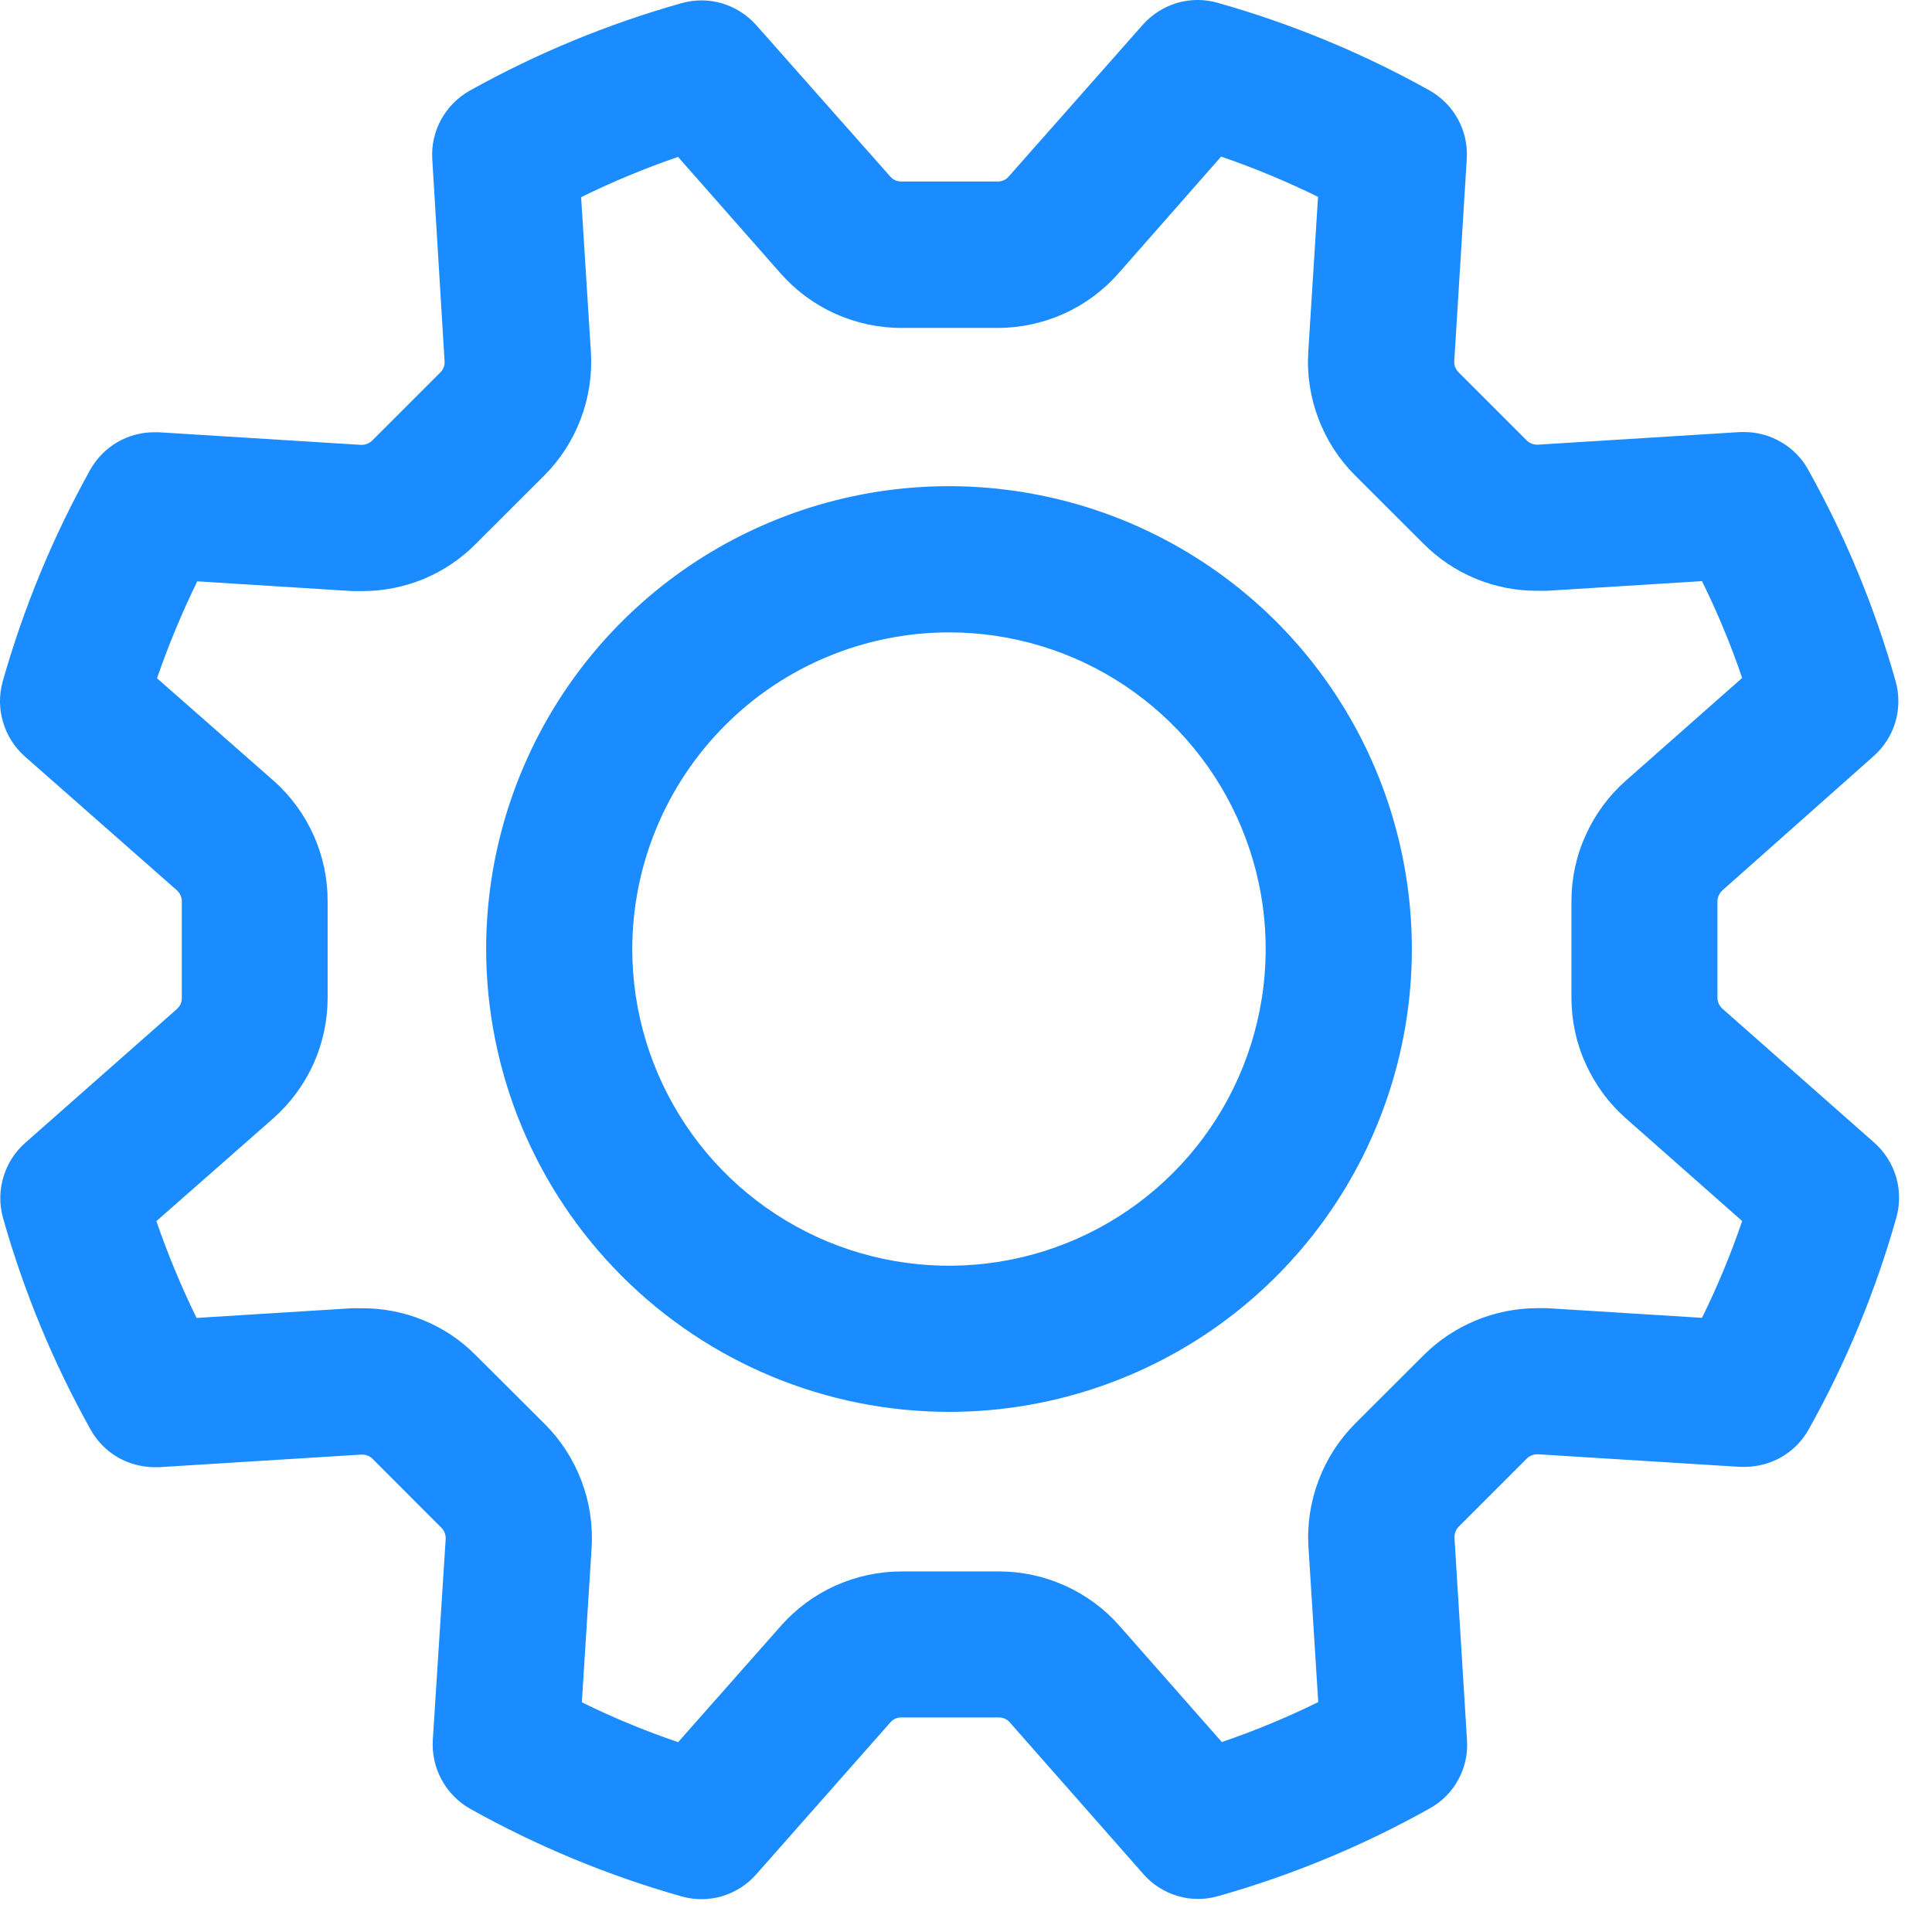
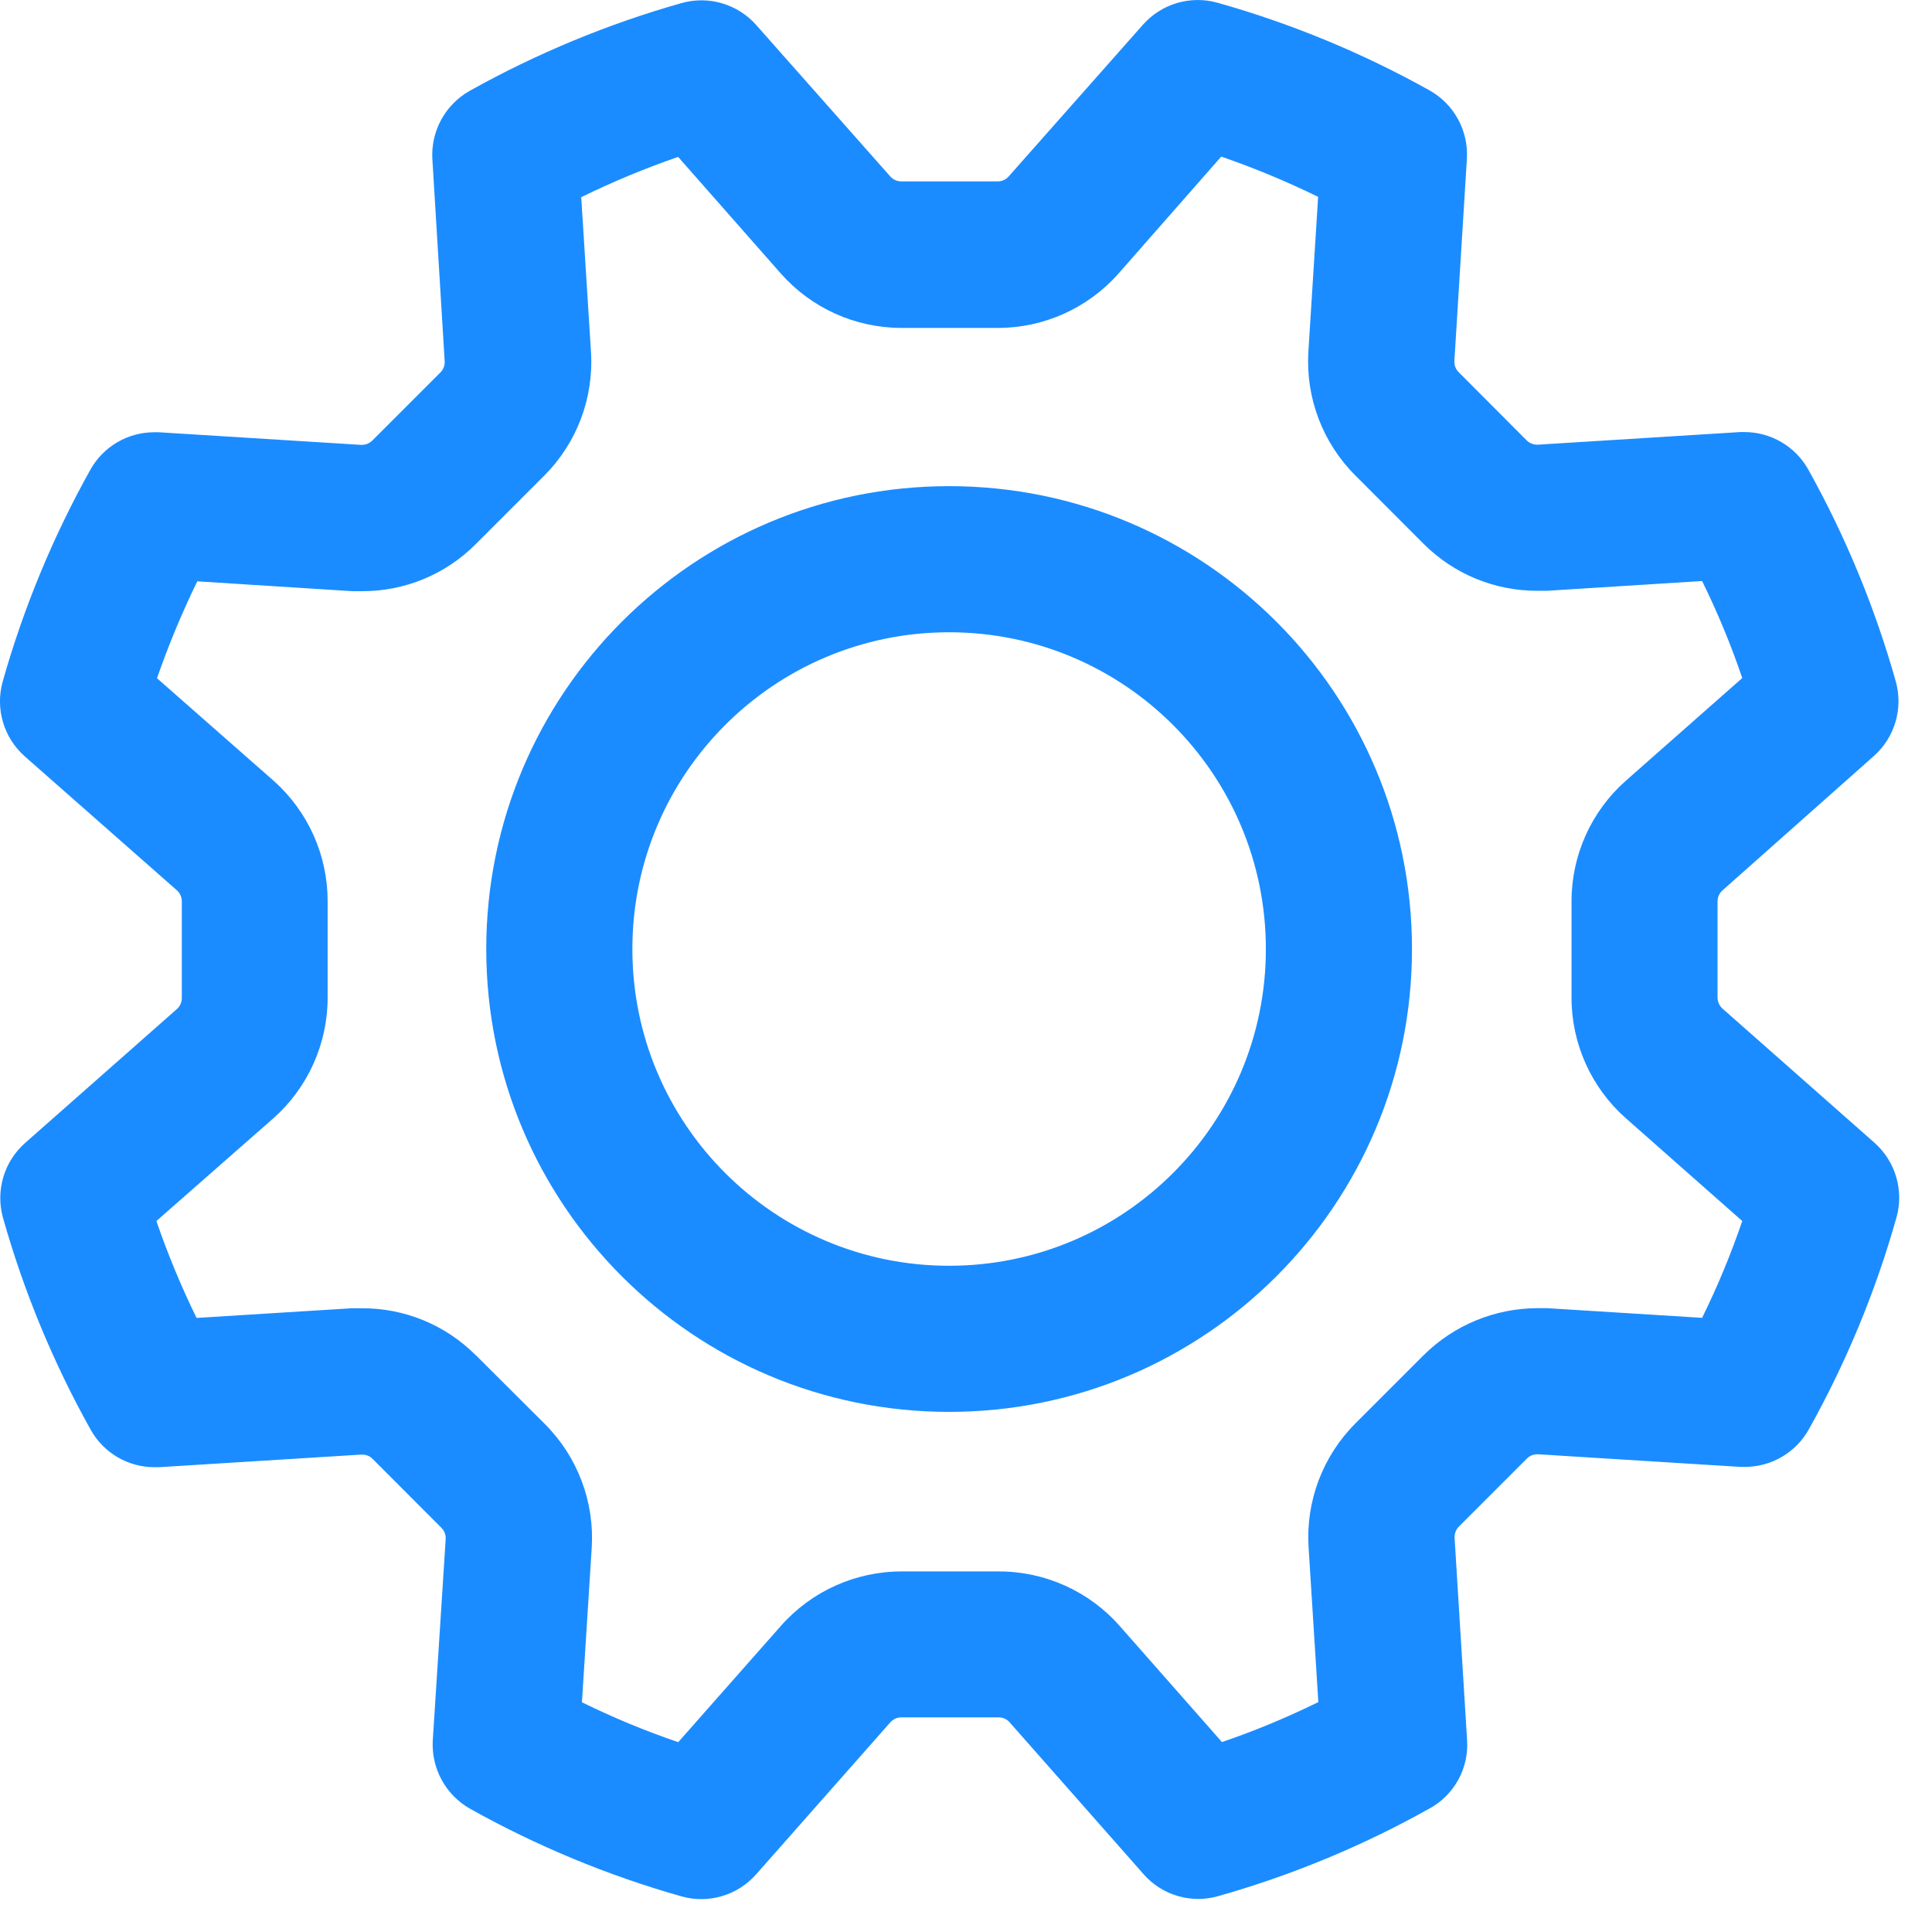
- <svg xmlns="http://www.w3.org/2000/svg" width="19" height="19" viewBox="0 0 19 19" fill="none">
-   <path d="M6.703 18.65C5.978 18.445 5.28 18.155 4.623 17.788C4.505 17.721 4.409 17.623 4.344 17.504C4.279 17.386 4.249 17.252 4.256 17.117L4.383 15.136C4.384 15.115 4.381 15.095 4.374 15.076C4.367 15.057 4.355 15.039 4.341 15.025L3.663 14.346C3.65 14.333 3.634 14.322 3.617 14.316C3.599 14.308 3.581 14.305 3.562 14.305H3.552L1.564 14.429H1.519C1.391 14.428 1.265 14.394 1.155 14.33C1.045 14.265 0.954 14.172 0.892 14.061C0.524 13.402 0.234 12.702 0.029 11.975C-0.007 11.845 -0.006 11.707 0.033 11.577C0.071 11.447 0.145 11.331 0.246 11.241L1.74 9.923C1.755 9.909 1.767 9.892 1.776 9.874C1.784 9.855 1.788 9.835 1.788 9.814V8.865C1.788 8.844 1.784 8.824 1.775 8.805C1.767 8.787 1.755 8.77 1.74 8.756L0.243 7.438C0.142 7.348 0.068 7.231 0.03 7.102C-0.009 6.972 -0.01 6.834 0.026 6.704C0.232 5.977 0.521 5.277 0.889 4.617C0.952 4.506 1.043 4.414 1.153 4.349C1.263 4.285 1.388 4.251 1.516 4.251H1.561L3.549 4.375H3.559C3.597 4.374 3.633 4.359 3.66 4.333L4.331 3.662C4.346 3.647 4.357 3.63 4.364 3.611C4.371 3.591 4.374 3.571 4.372 3.551L4.251 1.564C4.243 1.429 4.273 1.295 4.338 1.176C4.403 1.058 4.499 0.96 4.617 0.893C5.276 0.525 5.976 0.236 6.703 0.031C6.833 -0.006 6.971 -0.005 7.101 0.033C7.231 0.072 7.348 0.146 7.437 0.247L8.756 1.737C8.77 1.753 8.786 1.765 8.805 1.773C8.824 1.781 8.844 1.785 8.864 1.785H9.811C9.831 1.786 9.852 1.781 9.87 1.773C9.889 1.765 9.906 1.753 9.919 1.737L11.239 0.243C11.329 0.142 11.445 0.068 11.575 0.029C11.705 -0.009 11.843 -0.01 11.973 0.027C12.699 0.232 13.399 0.521 14.058 0.889C14.176 0.956 14.273 1.053 14.338 1.172C14.403 1.291 14.433 1.425 14.425 1.56L14.302 3.549C14.3 3.569 14.303 3.59 14.31 3.609C14.318 3.628 14.329 3.645 14.343 3.66L15.014 4.331C15.041 4.357 15.078 4.373 15.116 4.373H15.125L17.113 4.249H17.154C17.281 4.249 17.407 4.283 17.517 4.348C17.627 4.412 17.718 4.504 17.78 4.615C18.149 5.275 18.438 5.975 18.643 6.702C18.679 6.832 18.678 6.97 18.64 7.1C18.602 7.23 18.528 7.346 18.426 7.436L16.939 8.756C16.924 8.77 16.912 8.787 16.903 8.805C16.895 8.824 16.89 8.844 16.89 8.865V9.811C16.89 9.832 16.895 9.852 16.903 9.871C16.912 9.889 16.924 9.906 16.939 9.92L18.433 11.238C18.534 11.328 18.608 11.444 18.647 11.574C18.685 11.704 18.686 11.842 18.65 11.972C18.445 12.699 18.156 13.399 17.787 14.058C17.725 14.169 17.634 14.262 17.524 14.327C17.414 14.391 17.288 14.425 17.16 14.426H17.115L15.127 14.302H15.117C15.098 14.302 15.08 14.306 15.062 14.313C15.045 14.32 15.029 14.33 15.016 14.343L14.345 15.014C14.331 15.029 14.32 15.046 14.313 15.065C14.306 15.085 14.303 15.105 14.304 15.125L14.427 17.114C14.436 17.249 14.406 17.384 14.341 17.503C14.276 17.622 14.179 17.719 14.06 17.785C13.403 18.153 12.705 18.442 11.98 18.647C11.849 18.685 11.711 18.684 11.581 18.646C11.451 18.607 11.334 18.533 11.245 18.431L9.931 16.939C9.917 16.923 9.901 16.911 9.882 16.902C9.863 16.894 9.843 16.89 9.822 16.89H8.864C8.844 16.89 8.823 16.894 8.805 16.902C8.786 16.911 8.769 16.923 8.756 16.939L7.437 18.433C7.348 18.535 7.231 18.609 7.101 18.648C6.971 18.686 6.833 18.687 6.703 18.65ZM4.679 13.328L5.358 14.005C5.517 14.164 5.64 14.355 5.719 14.565C5.799 14.776 5.832 15.001 5.818 15.225L5.722 16.741C6.029 16.892 6.345 17.023 6.669 17.133L7.68 15.989C7.828 15.821 8.011 15.686 8.215 15.594C8.42 15.502 8.642 15.454 8.866 15.454H9.824C10.049 15.454 10.271 15.502 10.476 15.595C10.68 15.687 10.863 15.822 11.011 15.991L12.016 17.132C12.34 17.021 12.657 16.89 12.964 16.739L12.868 15.215C12.854 14.992 12.888 14.767 12.968 14.557C13.047 14.348 13.17 14.157 13.329 13.998L14 13.328C14.297 13.032 14.699 12.866 15.118 12.865H15.214L16.738 12.96C16.89 12.652 17.022 12.334 17.133 12.008L15.988 10.997C15.82 10.848 15.686 10.666 15.594 10.461C15.501 10.257 15.454 10.035 15.454 9.81V8.865C15.454 8.64 15.501 8.418 15.594 8.214C15.686 8.009 15.82 7.827 15.988 7.678L17.133 6.667C17.022 6.341 16.89 6.023 16.738 5.715L15.214 5.81C15.182 5.81 15.149 5.81 15.118 5.81C14.91 5.811 14.704 5.77 14.512 5.691C14.319 5.611 14.145 5.494 13.998 5.346L13.327 4.676C13.168 4.517 13.045 4.327 12.966 4.117C12.886 3.908 12.852 3.683 12.866 3.46L12.962 1.936C12.653 1.784 12.335 1.652 12.009 1.54L10.998 2.69C10.85 2.858 10.667 2.993 10.463 3.085C10.258 3.177 10.036 3.225 9.812 3.225H8.864C8.64 3.225 8.418 3.177 8.213 3.085C8.009 2.993 7.826 2.858 7.678 2.69L6.668 1.543C6.342 1.655 6.024 1.787 5.715 1.939L5.811 3.462C5.825 3.686 5.791 3.91 5.711 4.12C5.632 4.33 5.509 4.52 5.35 4.679L4.679 5.349C4.533 5.497 4.358 5.614 4.166 5.694C3.974 5.773 3.768 5.814 3.56 5.813C3.528 5.813 3.496 5.813 3.464 5.813L1.94 5.717C1.789 6.026 1.657 6.345 1.544 6.67L2.694 7.681C2.861 7.83 2.994 8.012 3.085 8.216C3.176 8.42 3.223 8.641 3.222 8.865V9.811C3.222 10.036 3.175 10.258 3.083 10.462C2.99 10.667 2.856 10.849 2.688 10.998L1.538 12.009C1.65 12.334 1.782 12.652 1.933 12.961L3.457 12.866H3.553C3.762 12.864 3.969 12.904 4.163 12.983C4.356 13.062 4.532 13.179 4.679 13.328ZM4.781 9.333C4.781 8.433 5.048 7.553 5.548 6.804C6.048 6.056 6.759 5.472 7.591 5.128C8.423 4.783 9.338 4.693 10.221 4.869C11.104 5.044 11.915 5.478 12.552 6.114C13.188 6.751 13.622 7.562 13.797 8.445C13.973 9.328 13.883 10.243 13.538 11.075C13.194 11.907 12.61 12.618 11.862 13.118C11.113 13.618 10.233 13.885 9.333 13.885C8.126 13.884 6.969 13.404 6.116 12.55C5.262 11.697 4.782 10.54 4.781 9.333ZM6.218 9.333C6.218 9.949 6.401 10.551 6.743 11.063C7.085 11.576 7.572 11.975 8.141 12.211C8.71 12.446 9.336 12.508 9.94 12.388C10.545 12.268 11.1 11.971 11.535 11.536C11.971 11.1 12.267 10.545 12.387 9.941C12.508 9.337 12.446 8.71 12.21 8.141C11.975 7.572 11.575 7.086 11.063 6.743C10.551 6.401 9.949 6.219 9.333 6.219C8.507 6.22 7.715 6.548 7.132 7.132C6.548 7.716 6.219 8.507 6.218 9.333Z" fill="#1B8CFF" />
+ <svg xmlns="http://www.w3.org/2000/svg" width="19" height="19" fill="none">
+   <path fill="#1B8CFF" d="M6.703 18.65a9.65 9.65 0 0 1-2.08-.862.725.725 0 0 1-.367-.671l.127-1.981a.144.144 0 0 0-.042-.111l-.678-.679a.142.142 0 0 0-.101-.041h-.01l-1.988.124h-.045a.718.718 0 0 1-.627-.368 9.652 9.652 0 0 1-.863-2.086.723.723 0 0 1 .217-.734L1.74 9.923a.143.143 0 0 0 .048-.109v-.95a.145.145 0 0 0-.048-.108L.243 7.438a.723.723 0 0 1-.217-.734A9.694 9.694 0 0 1 .89 4.617a.719.719 0 0 1 .627-.366h.045l1.988.124h.01a.147.147 0 0 0 .101-.042l.671-.671a.144.144 0 0 0 .041-.111l-.121-1.987a.723.723 0 0 1 .366-.67A9.694 9.694 0 0 1 6.703.03a.72.72 0 0 1 .734.216l1.319 1.49a.145.145 0 0 0 .108.048h.947a.143.143 0 0 0 .108-.048L11.24.243a.72.72 0 0 1 .734-.216 9.652 9.652 0 0 1 2.085.862.722.722 0 0 1 .367.671l-.123 1.989a.144.144 0 0 0 .041.11l.67.672a.148.148 0 0 0 .103.042h.009l1.988-.124h.04a.72.72 0 0 1 .628.366c.368.66.657 1.36.862 2.087a.721.721 0 0 1-.217.734l-1.487 1.32a.145.145 0 0 0-.049.109v.946a.146.146 0 0 0 .05.109l1.493 1.318a.722.722 0 0 1 .217.734 9.611 9.611 0 0 1-.863 2.086.72.72 0 0 1-.627.368h-.045l-1.988-.124h-.01a.143.143 0 0 0-.101.041l-.671.671a.147.147 0 0 0-.041.111l.123 1.989a.713.713 0 0 1-.367.67 9.594 9.594 0 0 1-2.08.863.714.714 0 0 1-.735-.216L9.93 16.939a.143.143 0 0 0-.108-.05h-.959a.146.146 0 0 0-.108.05l-1.319 1.494a.72.72 0 0 1-.734.217ZM4.68 13.328l.679.677a1.581 1.581 0 0 1 .46 1.22l-.096 1.516c.307.15.623.282.947.392l1.01-1.144a1.583 1.583 0 0 1 1.187-.535h.958a1.582 1.582 0 0 1 1.187.537l1.005 1.141c.324-.11.64-.242.948-.393l-.096-1.524a1.582 1.582 0 0 1 .461-1.217l.67-.67c.298-.296.7-.462 1.12-.463h.095l1.524.095c.152-.308.284-.627.395-.952l-1.145-1.011a1.582 1.582 0 0 1-.534-1.187v-.945a1.582 1.582 0 0 1 .534-1.187l1.145-1.01a7.92 7.92 0 0 0-.395-.954l-1.524.096h-.096a1.574 1.574 0 0 1-1.12-.463l-.67-.671a1.583 1.583 0 0 1-.462-1.216l.096-1.524a8.381 8.381 0 0 0-.953-.396L11 2.69a1.584 1.584 0 0 1-1.187.535h-.948a1.583 1.583 0 0 1-1.186-.535l-1.01-1.147a8.435 8.435 0 0 0-.953.396l.096 1.523A1.581 1.581 0 0 1 5.35 4.68l-.67.67a1.57 1.57 0 0 1-1.12.464h-.096L1.94 5.717c-.151.31-.283.628-.396.953l1.15 1.011a1.583 1.583 0 0 1 .528 1.184v.946a1.584 1.584 0 0 1-.534 1.187l-1.15 1.01c.112.326.244.644.395.953l1.524-.095h.096a1.57 1.57 0 0 1 1.126.462Zm.102-3.995a4.552 4.552 0 1 1 9.104 0 4.552 4.552 0 0 1-9.104 0Zm1.437 0a3.115 3.115 0 1 0 6.23 0 3.115 3.115 0 0 0-6.23 0Z" />
</svg>
